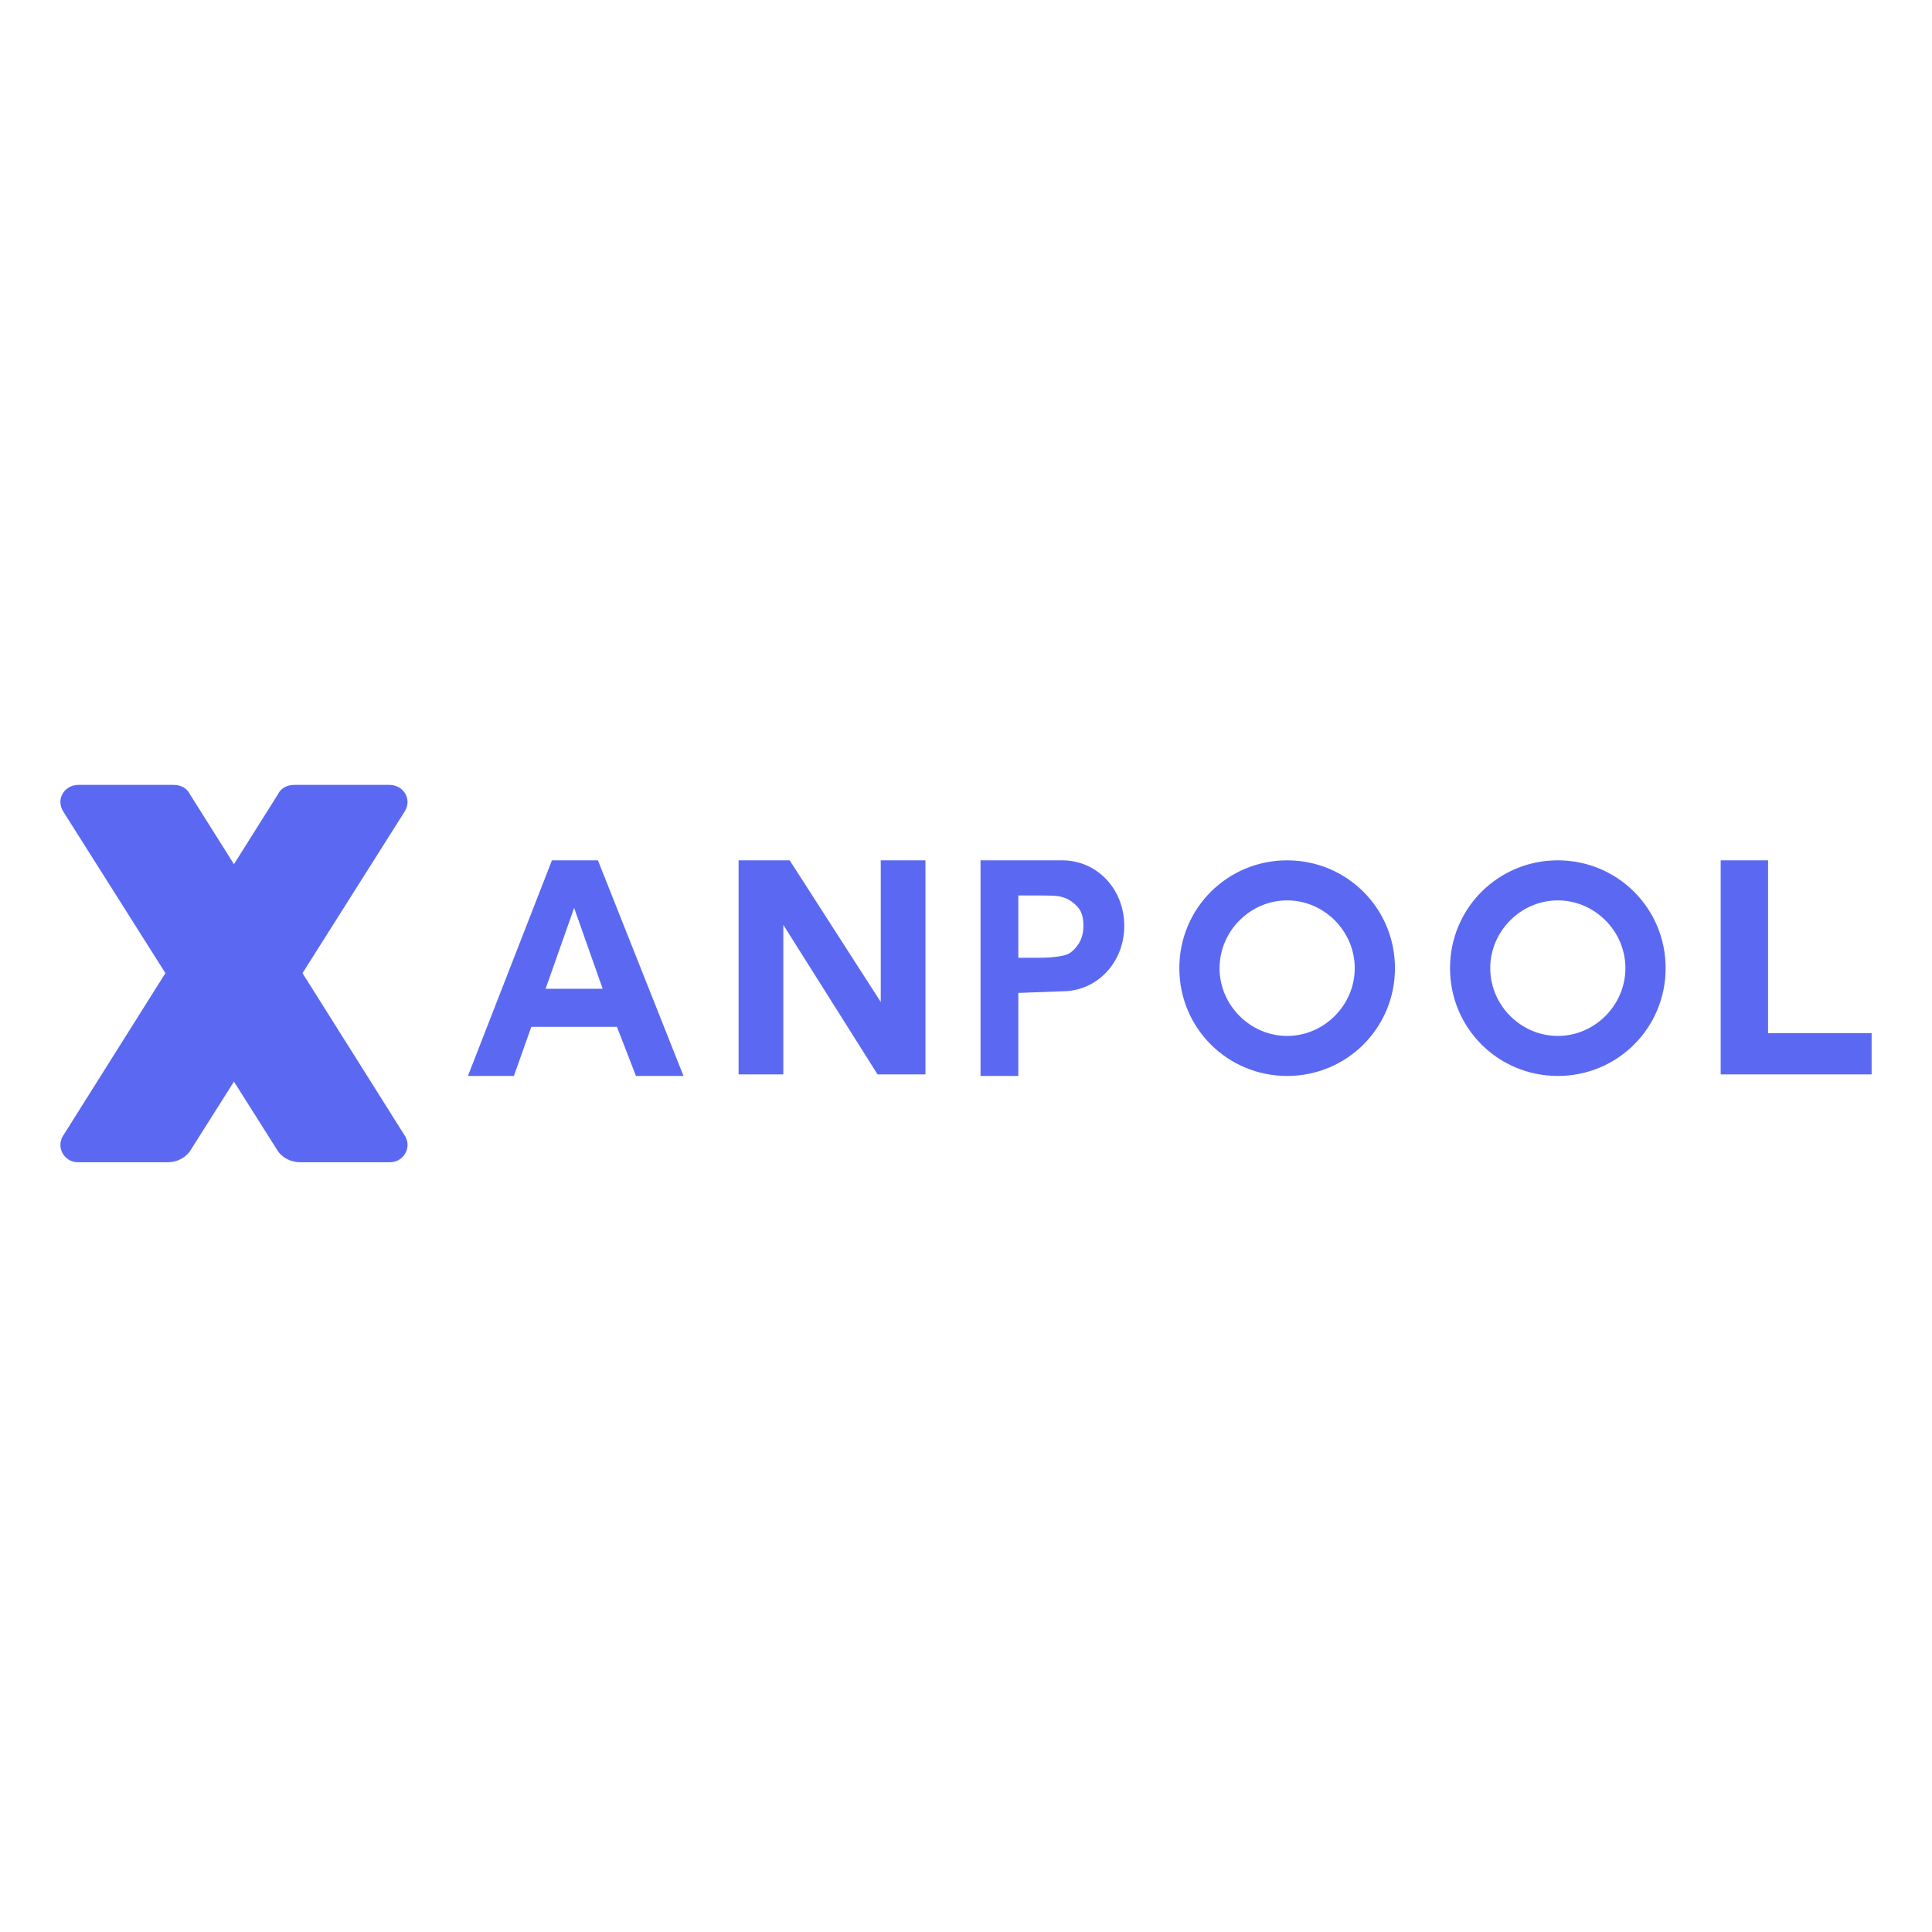
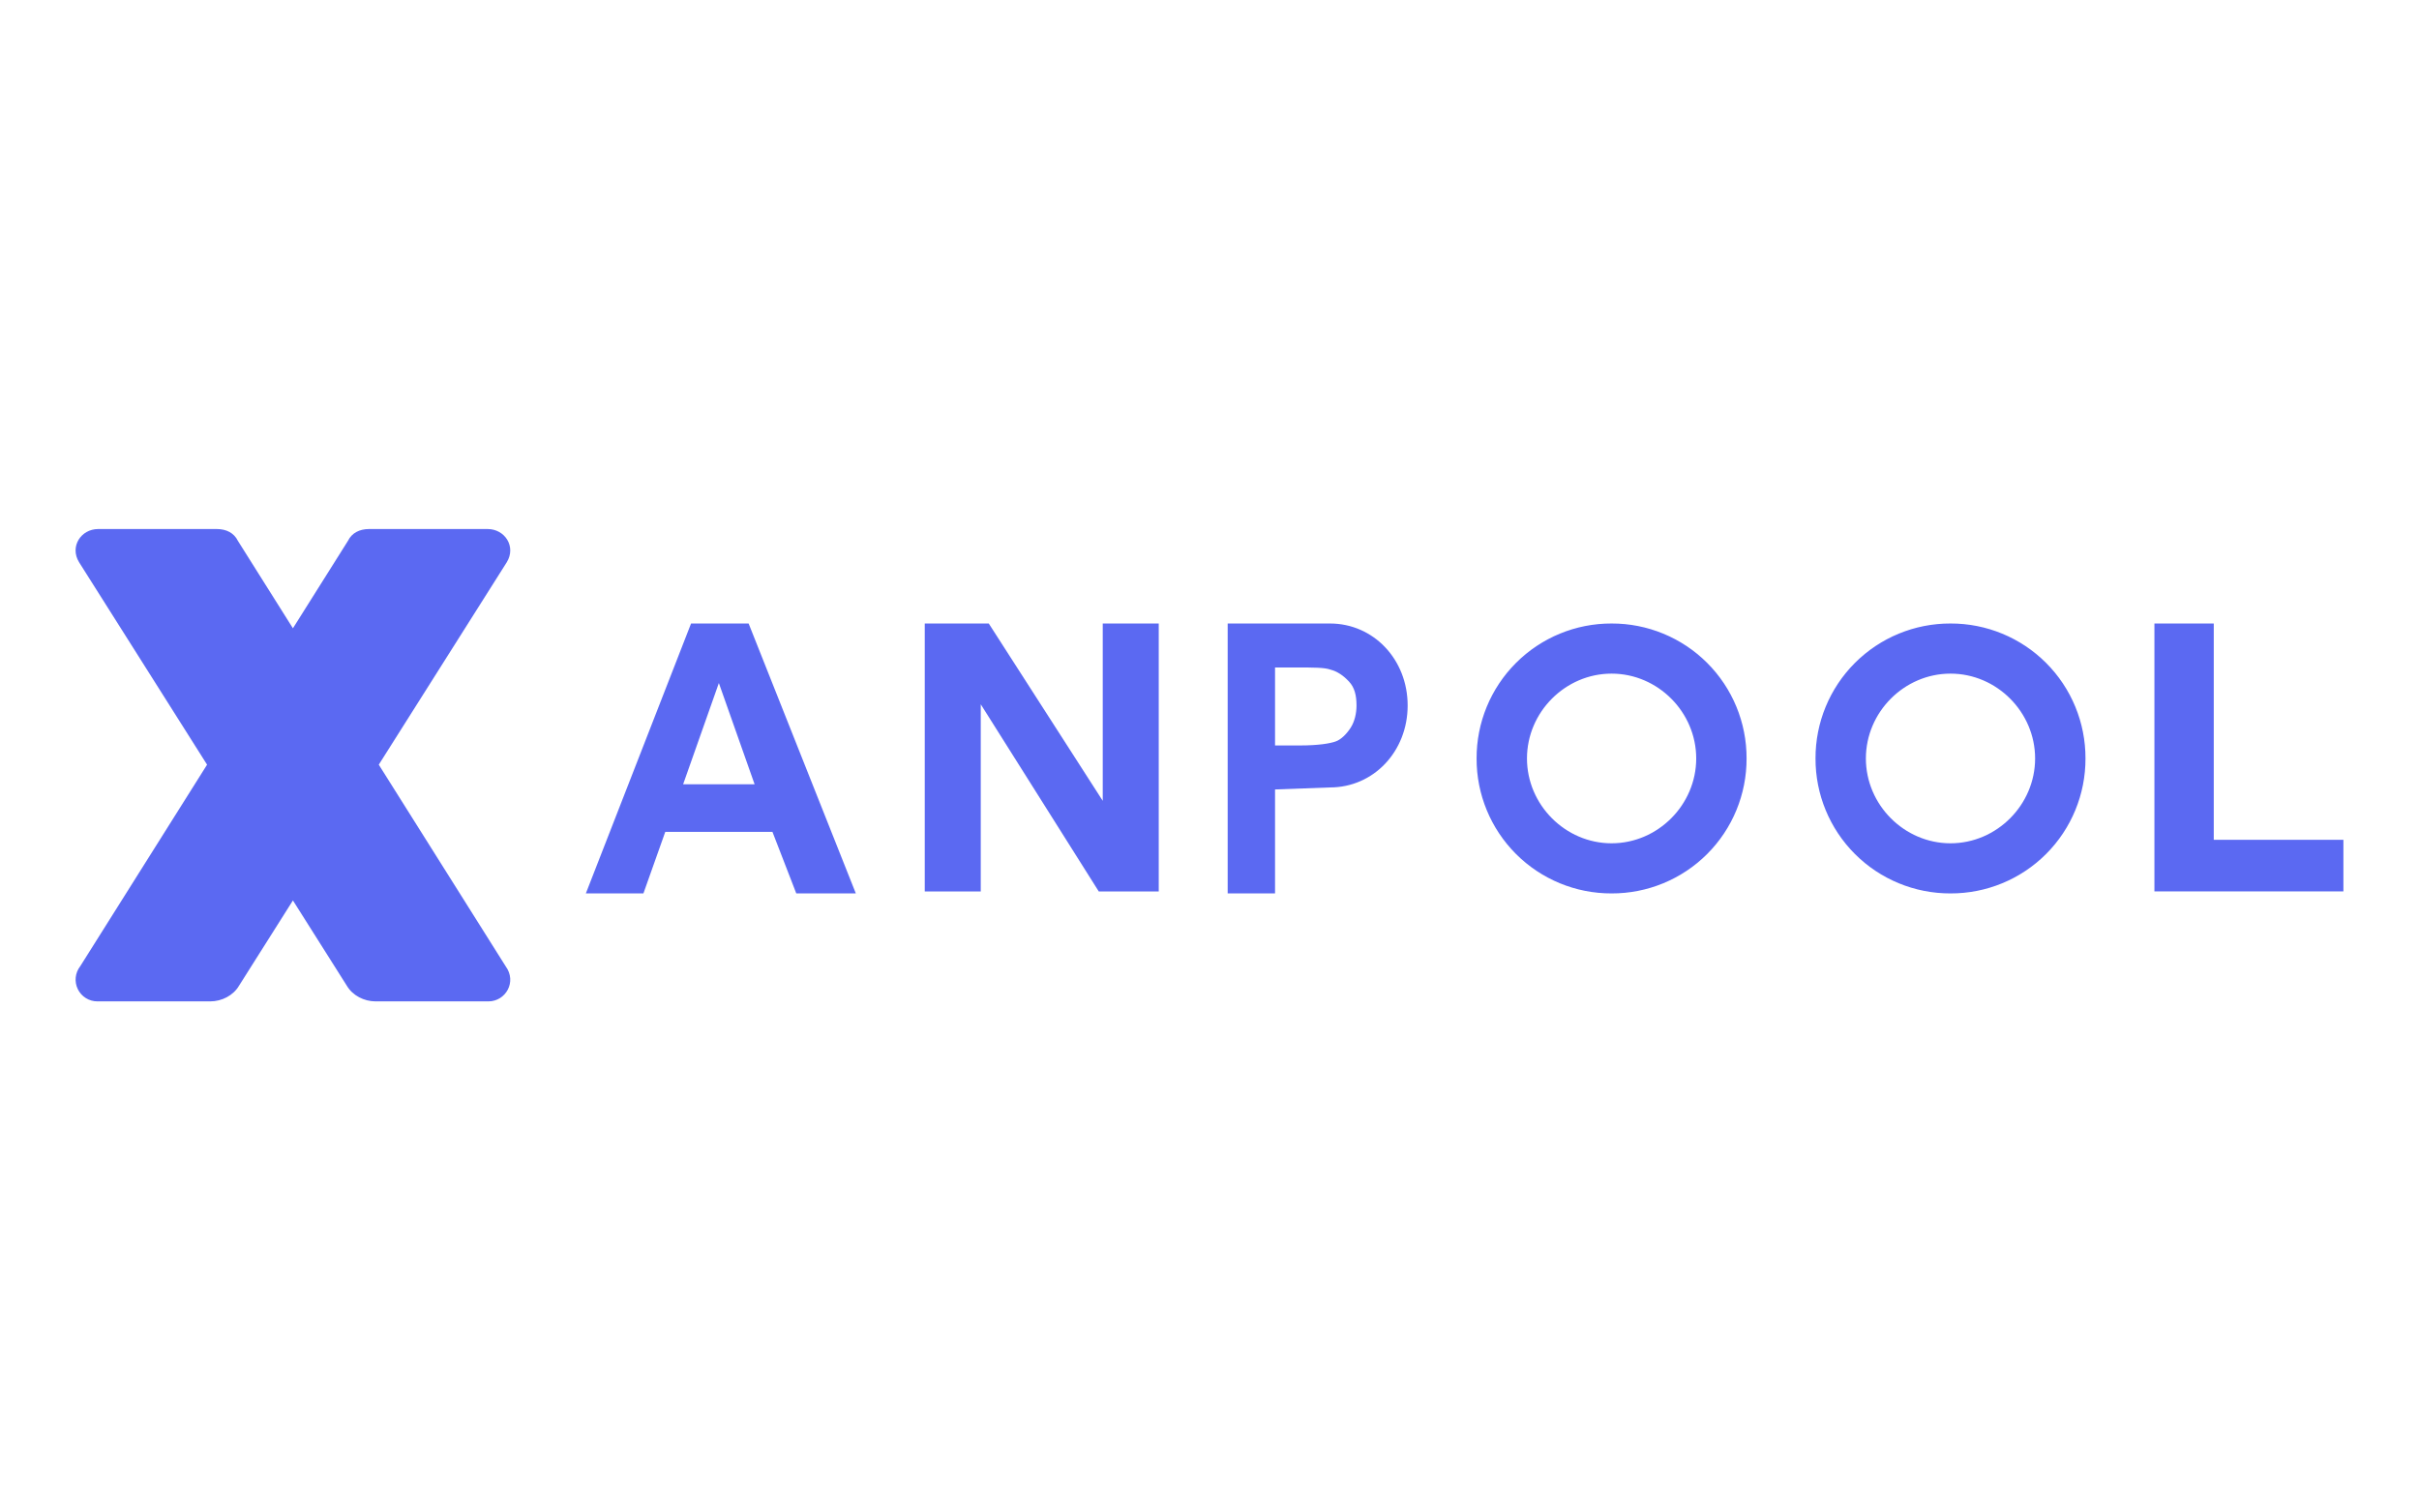
- <svg xmlns="http://www.w3.org/2000/svg" width="72" height="72" viewBox="0 0 72 72">
-   <g fill="none" fill-rule="evenodd">
-     <g fill="#5B69F2" fill-rule="nonzero">
-       <g>
-         <g>
-           <g>
-             <g>
-               <g>
-                 <path d="M23.223 10.848h-1.772l-.71-1.831h-3.19l-.65 1.831h-1.713l3.131-8.036h1.714l3.19 8.036zm-3.013-3.25l-1.064-3.013-1.063 3.013h2.127zM25.275 10.848L25.275 2.813 27.18 2.813 30.573 8.091 30.573 2.813 32.239 2.813 32.239 10.79 30.454 10.79 26.942 5.217 26.942 10.79 25.275 10.79zM61.875 10.848L61.875 2.813 63.641 2.813 63.641 9.253 67.5 9.253 67.5 10.789 61.875 10.789zM35.7 6.443h.734c.564 0 .902-.06 1.071-.119.17-.06.339-.238.451-.416.113-.179.17-.417.17-.655 0-.298-.057-.536-.226-.714-.17-.179-.338-.298-.564-.357-.169-.06-.507-.06-.958-.06H35.7v2.321zm0 1.31v3.095h-1.409V2.812h3.045c1.297 0 2.312 1.072 2.312 2.441 0 1.369-1.015 2.44-2.312 2.44l-1.635.06zM43.2 6.83c0-1.377 1.139-2.525 2.518-2.525 1.38 0 2.519 1.148 2.519 2.525 0 1.378-1.14 2.526-2.52 2.526-1.378 0-2.518-1.148-2.518-2.526zm2.518 4.018c2.219 0 4.018-1.78 4.018-4.018 0-2.238-1.8-4.018-4.018-4.018-2.219 0-4.018 1.78-4.018 4.018 0 2.239 1.799 4.018 4.018 4.018zM53.287 6.83c0-1.377 1.14-2.525 2.518-2.525 1.38 0 2.519 1.148 2.519 2.525 0 1.378-1.14 2.526-2.519 2.526-1.379 0-2.518-1.148-2.518-2.526zm2.518 4.018c2.22 0 4.018-1.78 4.018-4.018 0-2.238-1.799-4.018-4.018-4.018-2.218 0-4.017 1.78-4.017 4.018 0 2.239 1.799 4.018 4.017 4.018z" transform="translate(-184 -1230) translate(120 864) translate(48 82) translate(0 272) translate(16 12) translate(2.25 29.25)" />
-                 <g>
-                   <path d="M12.288 14.063h-3.36c-.341 0-.683-.175-.854-.465L.104.988C-.182.523.16 0 .672 0h3.53c.284 0 .512.116.626.349L12.8 13.017c.342.464 0 1.046-.512 1.046z" transform="translate(-184 -1230) translate(120 864) translate(48 82) translate(0 272) translate(16 12) translate(2.25 29.25)" />
-                   <path d="M.65 14.063h3.36c.34 0 .682-.175.853-.465L12.834.988C13.12.523 12.777 0 12.264 0h-3.53c-.284 0-.512.116-.625.349L.138 13.017c-.342.464 0 1.046.512 1.046z" transform="translate(-184 -1230) translate(120 864) translate(48 82) translate(0 272) translate(16 12) translate(2.25 29.25)" />
-                 </g>
-               </g>
-             </g>
-           </g>
-         </g>
-       </g>
-     </g>
-   </g>
+ <svg xmlns="http://www.w3.org/2000/svg" width="128" height="80" fill="none">
+   <path d="M25.845 53h-5.972c-.608 0-1.215-.31-1.519-.826L15.5 47.658l-2.854 4.516c-.304.516-.911.826-1.519.826H5.155a1.151 1.151 0 0 1-.91-1.86l6.712-10.668-6.774-10.716C3.677 28.93 4.285 28 5.196 28h6.275c.506 0 .911.207 1.114.62l2.915 4.633 2.915-4.633c.203-.413.608-.62 1.114-.62h6.275c.911 0 1.519.93 1.013 1.756l-6.774 10.716 6.713 10.669c.607.826 0 1.859-.911 1.859z" fill="#5B69F2" />
+   <path fill-rule="evenodd" clip-rule="evenodd" d="M45.286 47.286h-3.151l-1.261-3.257h-5.672l-1.156 3.257H31L36.567 33h3.046l5.673 14.286zm-5.357-5.778-1.891-5.357-1.89 5.357h3.78z" fill="#5B69F2" />
+   <path d="M48.933 47.181V33h3.387l6.031 9.385V33h2.963v14.181H58.14l-6.244-9.906v9.906h-2.963zM114 33v14.18h10v-2.73h-6.86V33H114z" fill="#5B69F2" />
+   <path fill-rule="evenodd" clip-rule="evenodd" d="M67.468 41.783v5.503h-2.506V33h5.413c2.306 0 4.11 1.905 4.11 4.339s-1.804 4.338-4.11 4.338l-2.907.106zm0-2.328h1.303c1.003 0 1.605-.106 1.905-.212.301-.105.602-.423.802-.74.2-.318.301-.741.301-1.164 0-.53-.1-.953-.401-1.27-.3-.318-.602-.53-1.003-.635-.3-.106-.902-.106-1.704-.106h-1.203v4.127zM92.419 40.143a7.121 7.121 0 0 1-7.143 7.143 7.121 7.121 0 0 1-7.143-7.143A7.121 7.121 0 0 1 85.276 33a7.121 7.121 0 0 1 7.143 7.143zm-7.143-4.49c-2.452 0-4.477 2.04-4.477 4.49 0 2.449 2.025 4.49 4.477 4.49 2.452 0 4.478-2.041 4.478-4.49 0-2.45-2.026-4.49-4.478-4.49zM103.21 47.286a7.12 7.12 0 0 0 7.142-7.143A7.12 7.12 0 0 0 103.21 33a7.121 7.121 0 0 0-7.143 7.143 7.121 7.121 0 0 0 7.143 7.143zm-4.478-7.143c0-2.45 2.025-4.49 4.478-4.49 2.452 0 4.477 2.04 4.477 4.49 0 2.449-2.025 4.49-4.477 4.49-2.453 0-4.478-2.041-4.478-4.49z" fill="#5B69F2" />
</svg>
